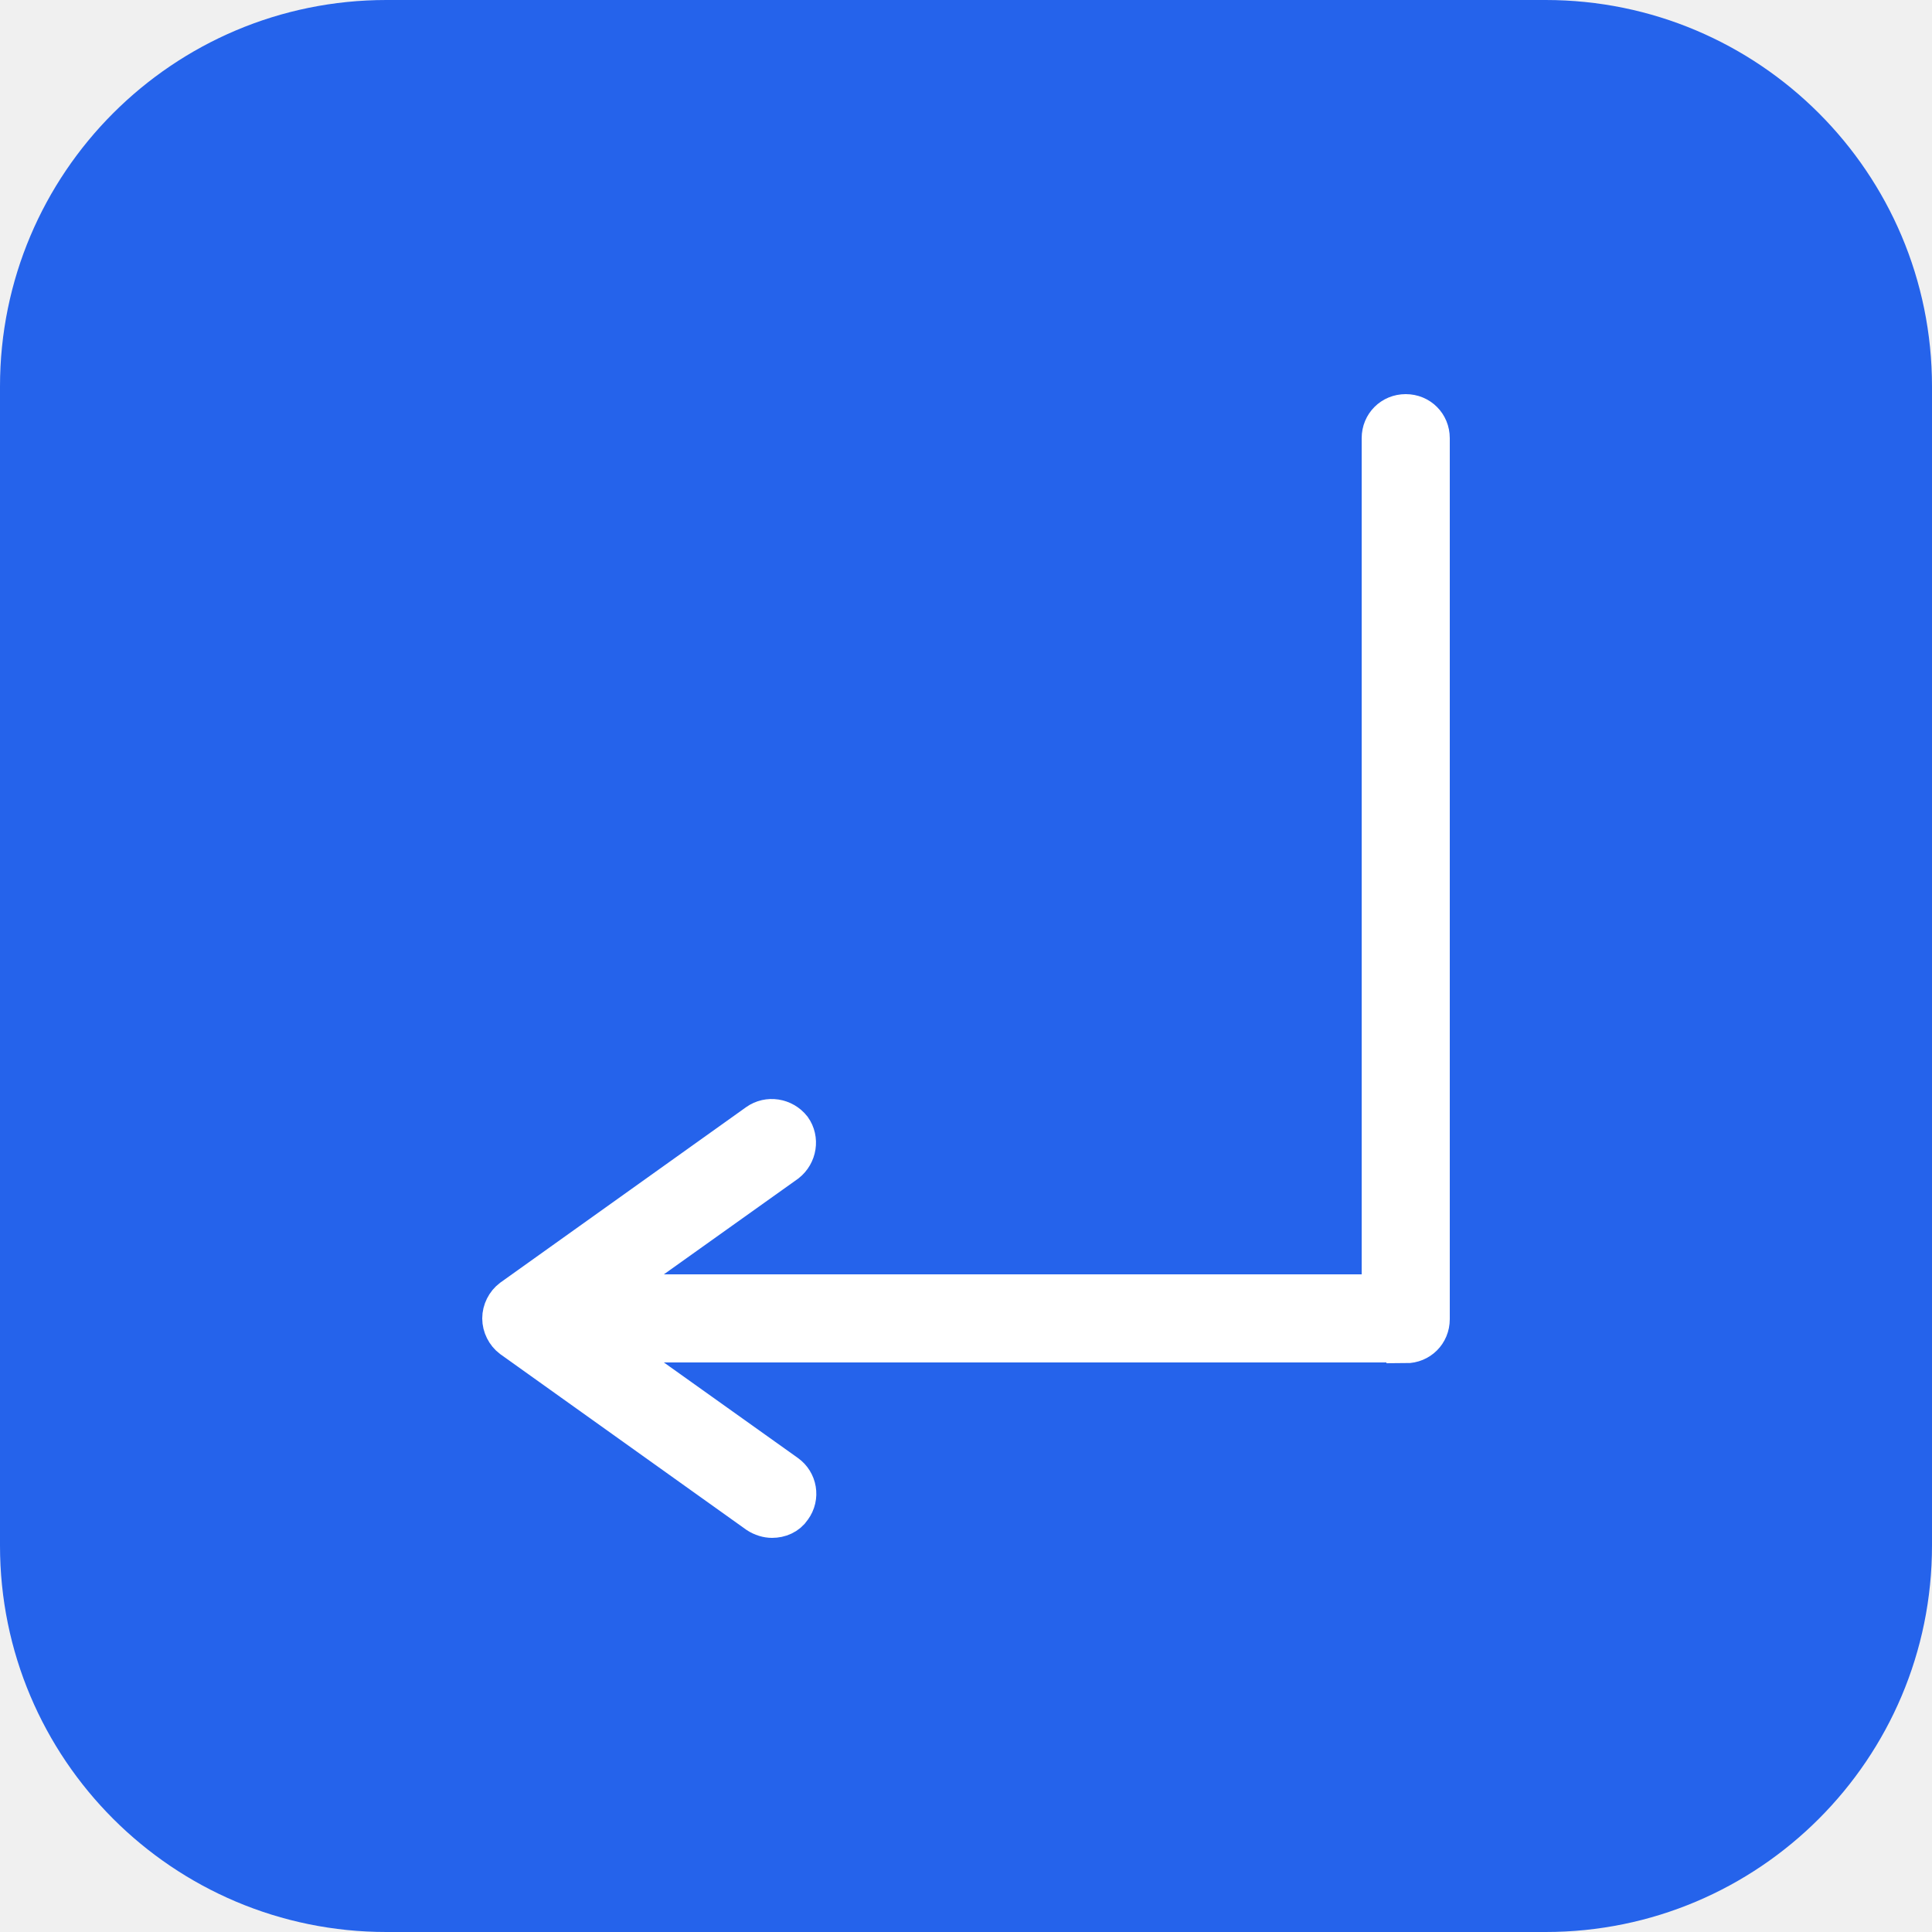
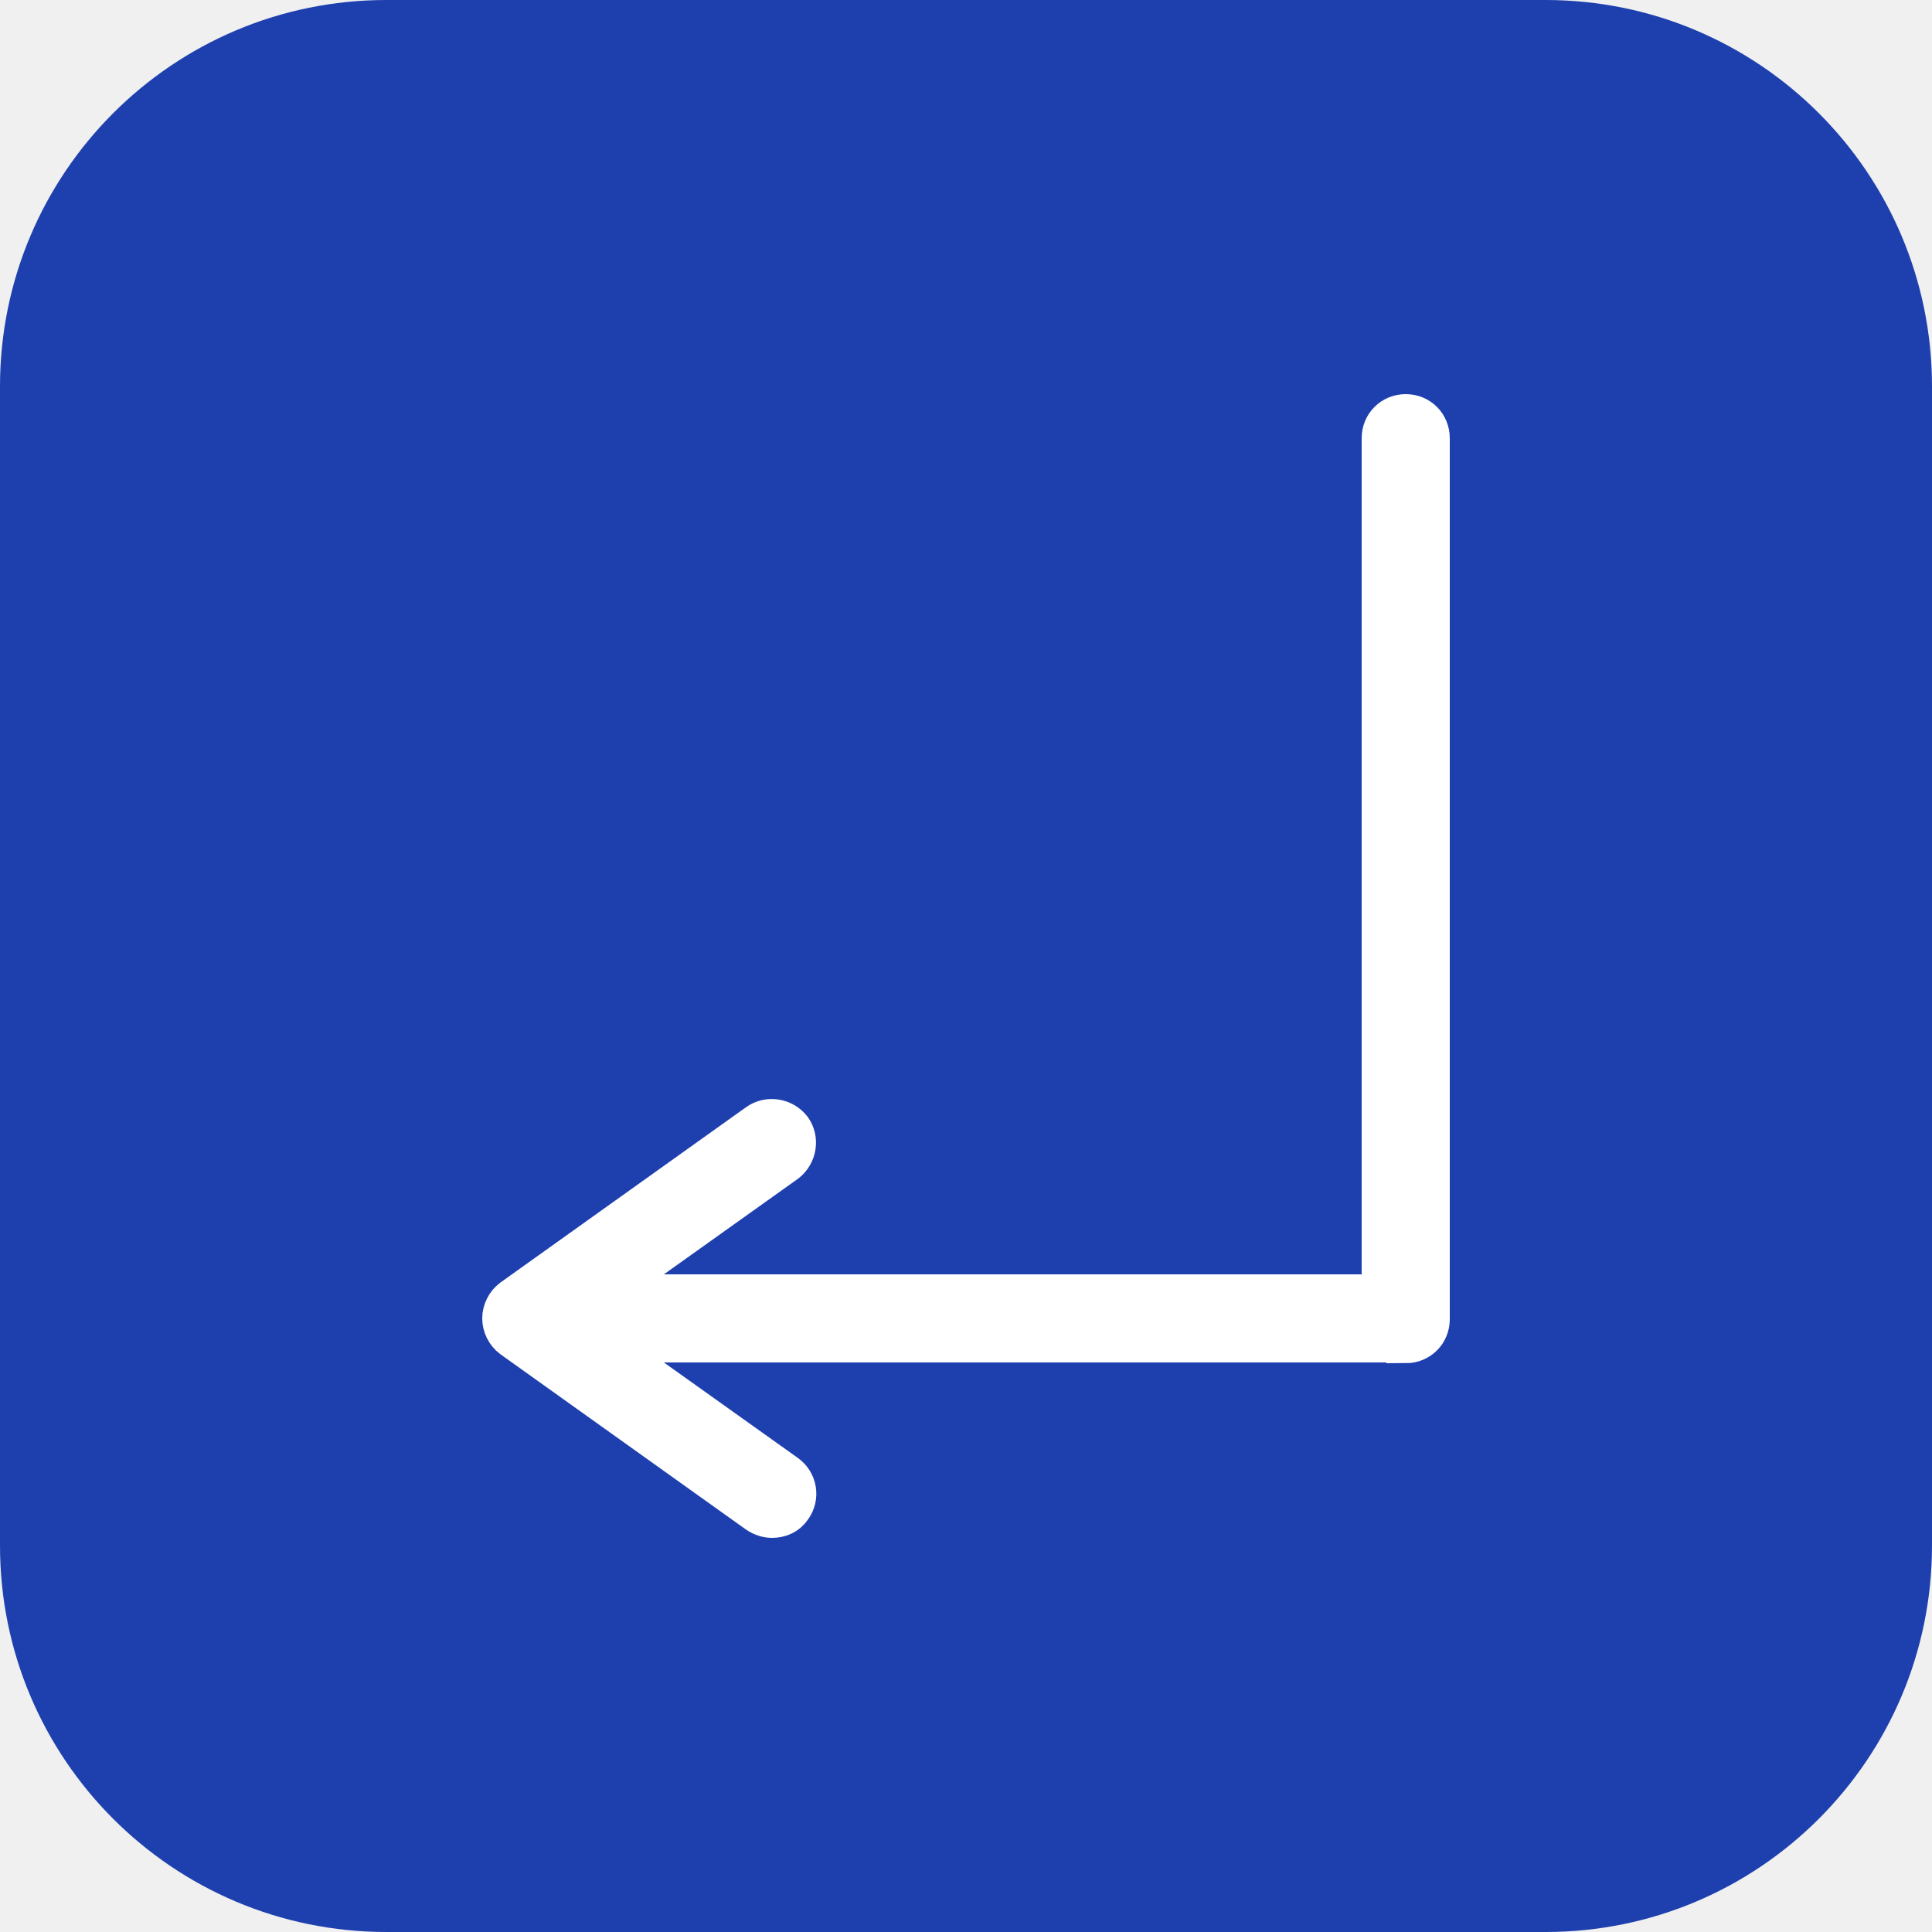
<svg xmlns="http://www.w3.org/2000/svg" id="_레이어_1" data-name="레이어 1" viewBox="0 0 25 25">
  <defs>
    <style>
      .cls-1 {
        fill: #fff;
        stroke: #fff;
        stroke-miterlimit: 10;
        stroke-width: .5px;
      }

      .cls-2 {
-         fill: #2563eb;
+         fill: #1e40af;
      }
    </style>
  </defs>
  <rect class="cls-2" width="25" height="25" rx="5" ry="5" />
  <g>
    <path class="cls-1" d="M18.19,17.38H7.07c-.18,0-.32-.14-.32-.32s.14-.32.32-.32h10.8V5.67c0-.18.14-.32.32-.32s.32.14.32.32v11.4c0,.18-.14.32-.32.32Z" />
    <path class="cls-1" d="M9.99,19.65c-.06,0-.13-.02-.19-.06l-3.18-2.27c-.08-.06-.13-.16-.13-.26s.05-.2.13-.26l3.18-2.27c.14-.1.34-.07.45.07.1.14.07.34-.07.45l-2.82,2.01,2.82,2.01c.14.1.18.3.07.45-.06.09-.16.13-.26.13Z" />
  </g>
</svg>
